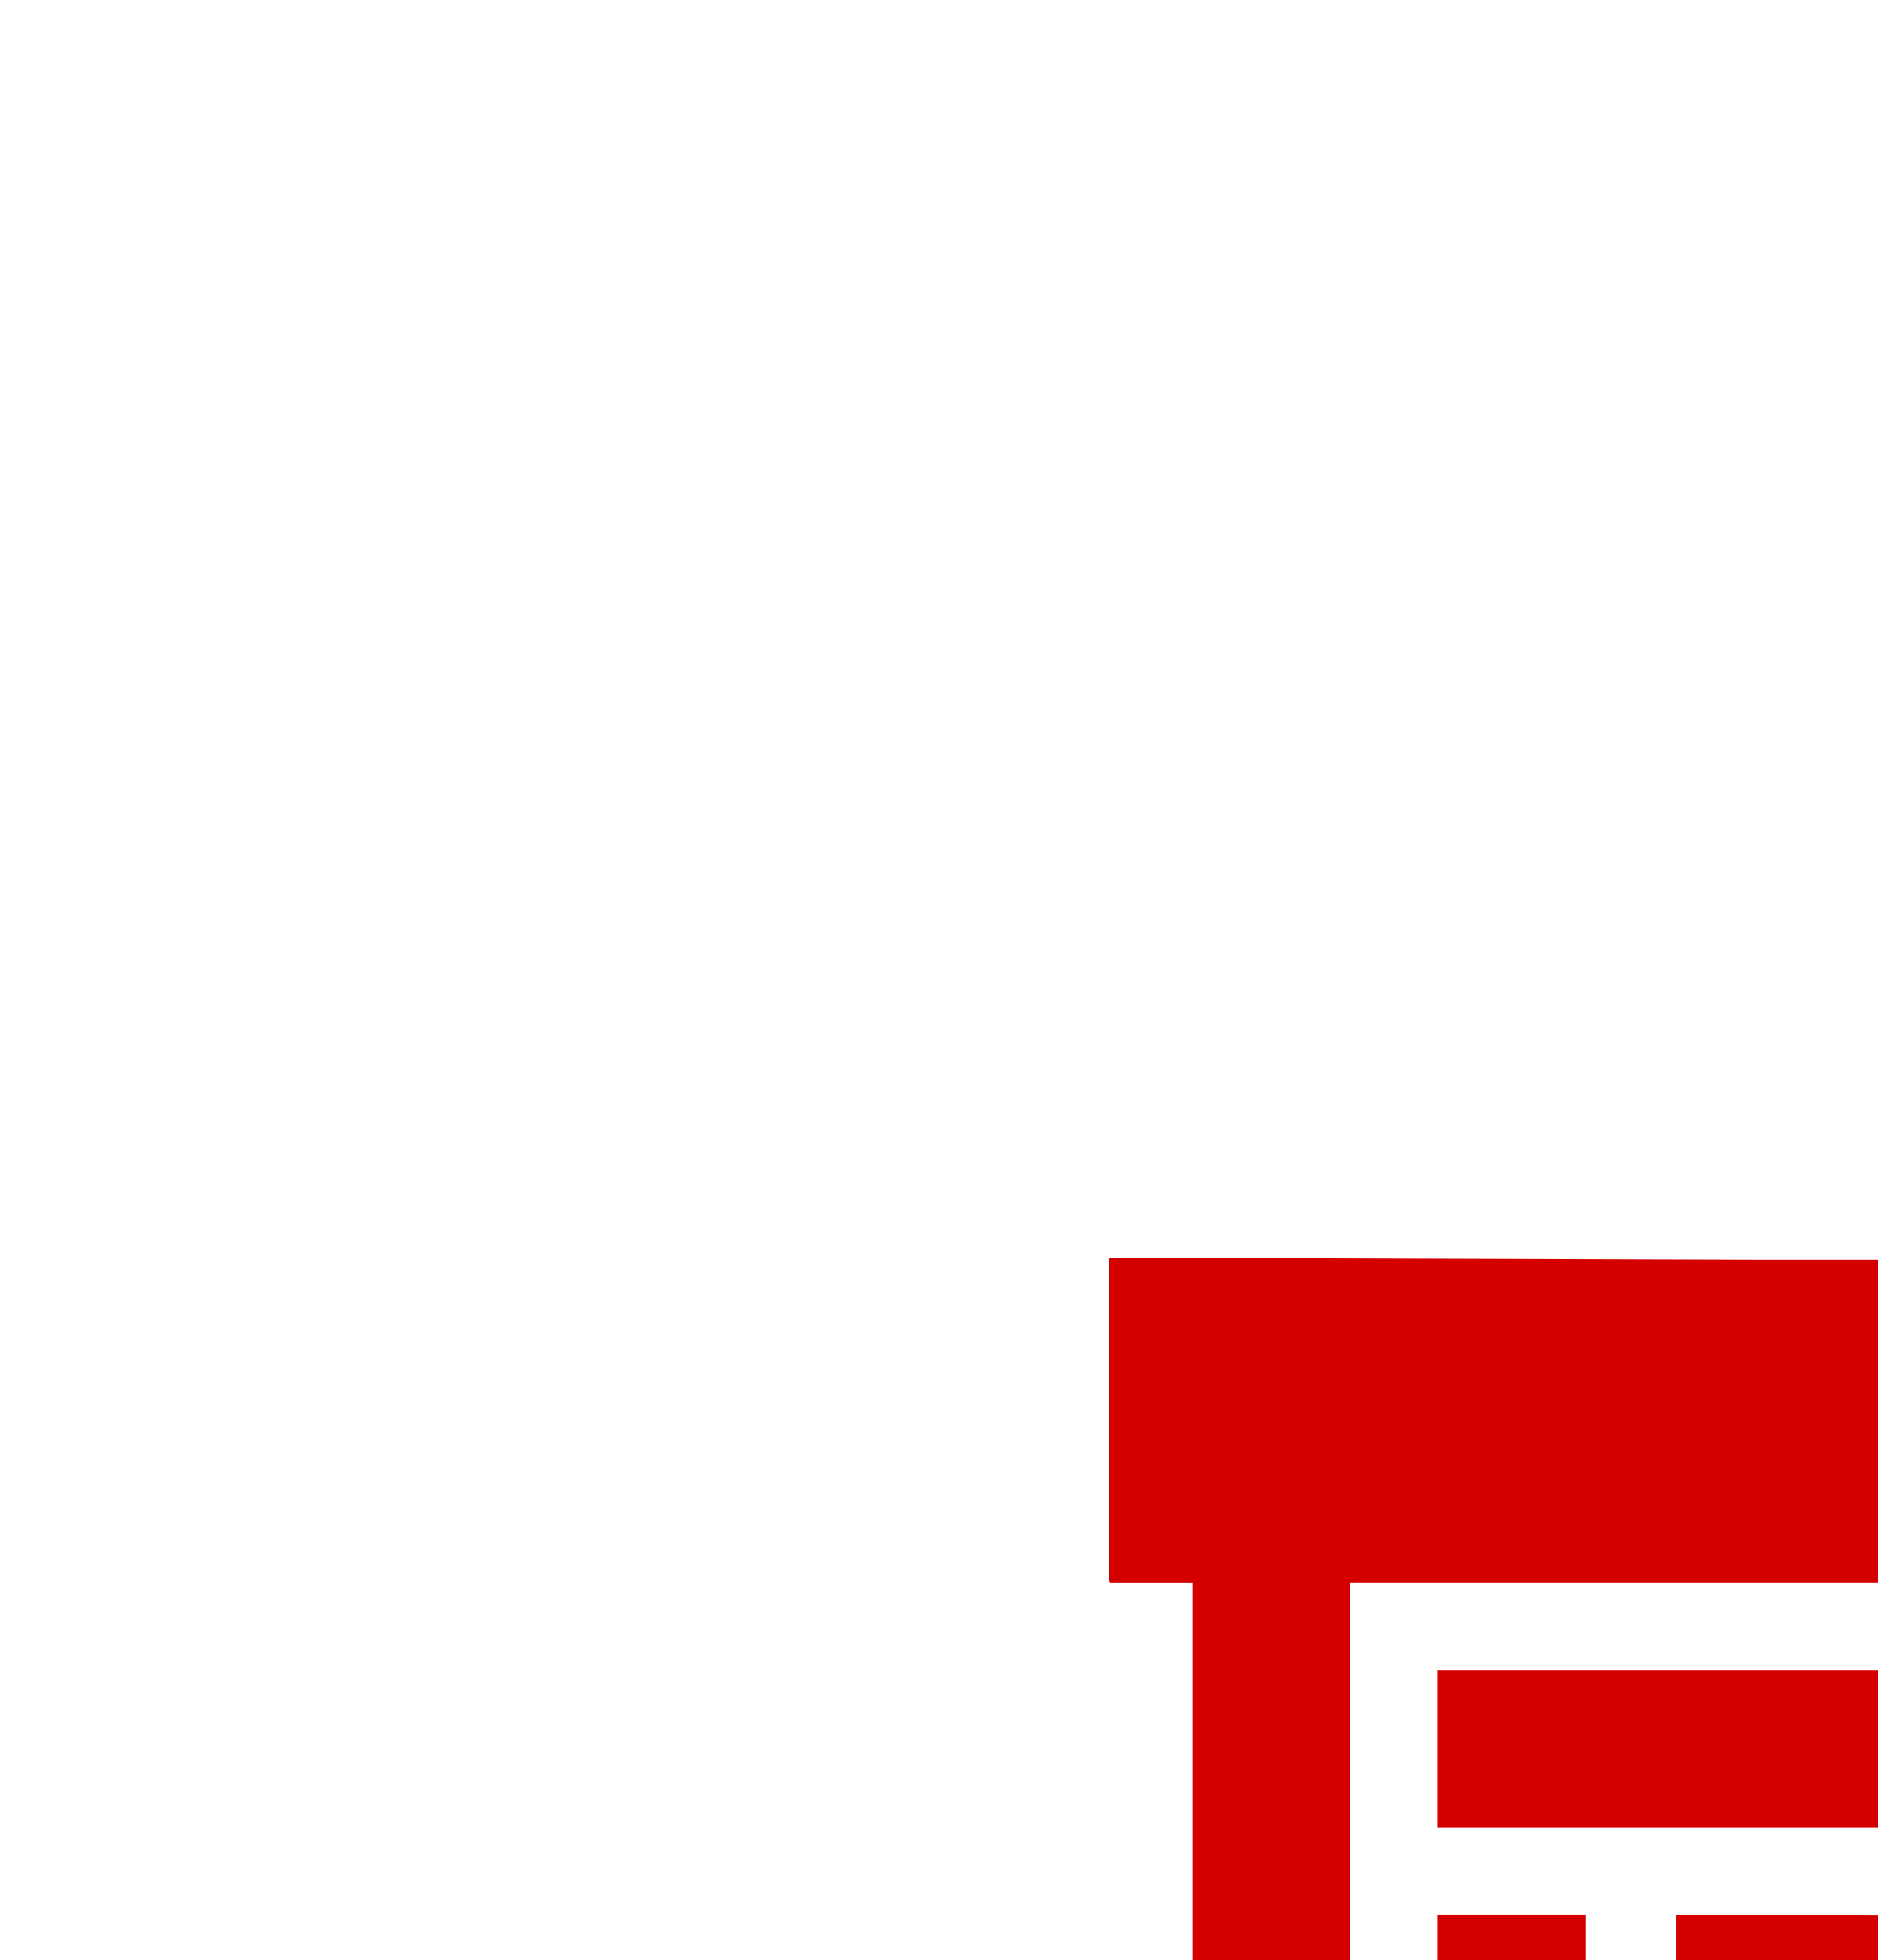
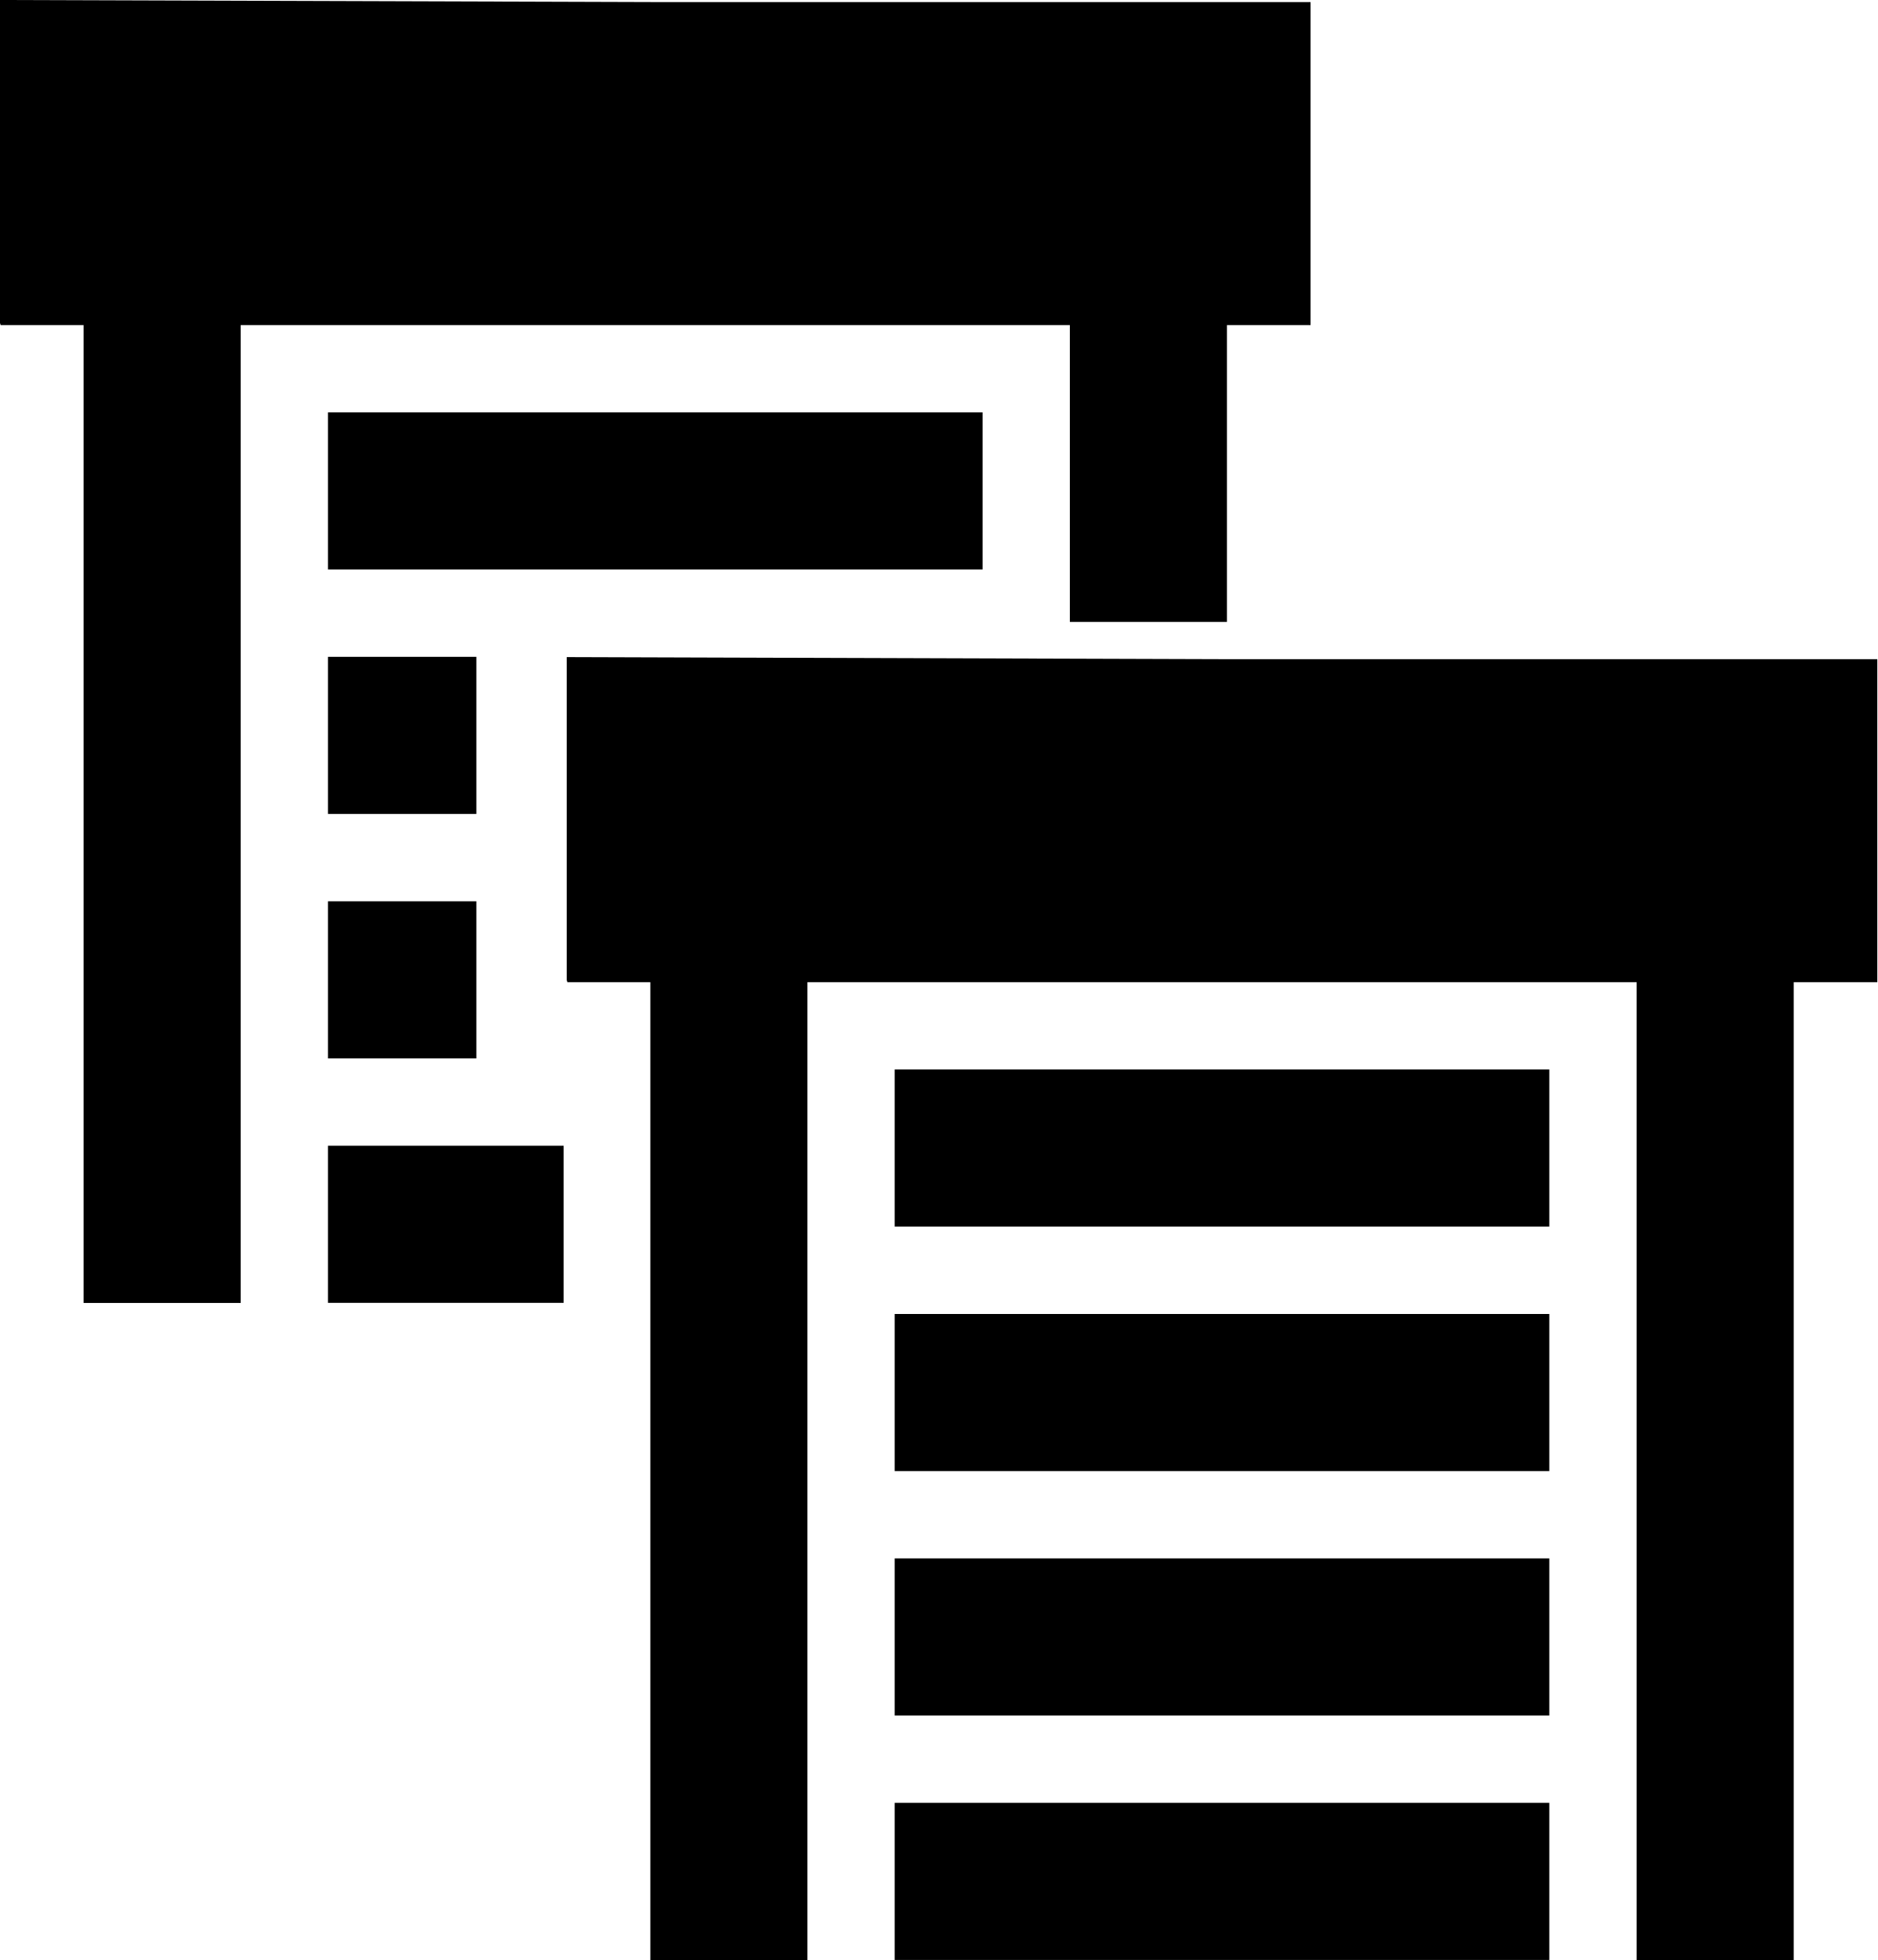
<svg xmlns="http://www.w3.org/2000/svg" width="56.906" height="59.4" viewBox="0 0 56.906 59.4" version="1.1" id="svg1" xml:space="preserve">
-   <path id="path1" style="fill:#d40000;fill-opacity:1" d="m 33.62,38.115 v 4.895 4.895 l 0.02,0.063 h 2.514 v 14.817 14.817 h 2.381 2.381 V 62.784 47.967 h 12.568 12.568 v 8.996 h 2.381 2.381 v -8.996 h 2.514 0.02 V 43.072 38.178 H 53.484 Z m 9.942,12.498 v 2.381 2.381 h 9.922 9.922 v -2.381 -2.381 h -9.922 z m 0,7.408 v 2.381 2.381 h 4.498 v -2.381 -2.381 z m 7.238,0.008 v 4.895 4.895 l 0.02,0.063 h 2.514 v 14.817 14.817 h 2.381 2.381 V 82.698 67.882 H 70.663 83.231 v 14.817 14.817 h 2.381 2.381 V 82.698 67.882 h 2.514 0.02 V 62.987 58.092 H 70.663 Z m -7.238,7.4 v 2.381 2.381 h 4.498 v -2.381 -2.381 z m 17.179,5.098 v 2.381 2.381 h 9.922 9.922 v -2.381 -2.381 H 70.663 Z M 43.562,72.838 v 2.381 2.381 h 7.144 v -2.381 -2.381 z m 17.179,5.098 v 2.381 2.381 h 9.922 9.922 v -2.381 -2.381 h -9.922 z m 0,7.408 v 2.381 2.381 h 9.922 9.922 v -2.381 -2.381 h -9.922 z m 0,7.408 v 2.381 2.381 h 9.922 9.922 v -2.381 -2.381 h -9.922 z" />
+   <defs id="defs1" />
+   <path id="path1" style="fill:#000000;fill-opacity:1" d="m 0,0 v 4.895 4.895 l 0.02,0.063 h 2.514 v 14.817 14.817 h 2.381 2.381 V 24.669 9.852 H 19.863 32.431 v 8.996 h 2.381 2.381 V 9.852 h 2.514 0.02 V 4.957 0.063 H 19.863 Z m 9.942,12.498 v 2.381 2.381 h 9.922 9.922 v -2.381 -2.381 h -9.922 z m 0,7.408 v 2.381 2.381 h 4.498 v -2.381 -2.381 z m 7.238,0.008 v 4.895 4.895 l 0.02,0.063 h 2.514 v 14.817 14.817 h 2.381 2.381 V 44.583 29.767 h 12.568 12.568 v 14.817 14.817 h 2.381 2.381 V 44.583 29.767 h 2.514 0.02 V 24.872 19.977 H 37.043 Z m -7.238,7.4 v 2.381 2.381 h 4.498 v -2.381 -2.381 z m 17.179,5.098 v 2.381 2.381 h 9.922 9.922 v -2.381 -2.381 H 37.043 Z M 9.942,34.723 v 2.381 2.381 h 7.144 v -2.381 -2.381 z m 17.179,5.098 v 2.381 2.381 h 9.922 9.922 v -2.381 -2.381 H 37.043 Z m 0,7.408 v 2.381 2.381 h 9.922 9.922 v -2.381 -2.381 H 37.043 Z m 0,7.408 v 2.381 2.381 h 9.922 9.922 v -2.381 -2.381 H 37.043 Z" />
</svg>
